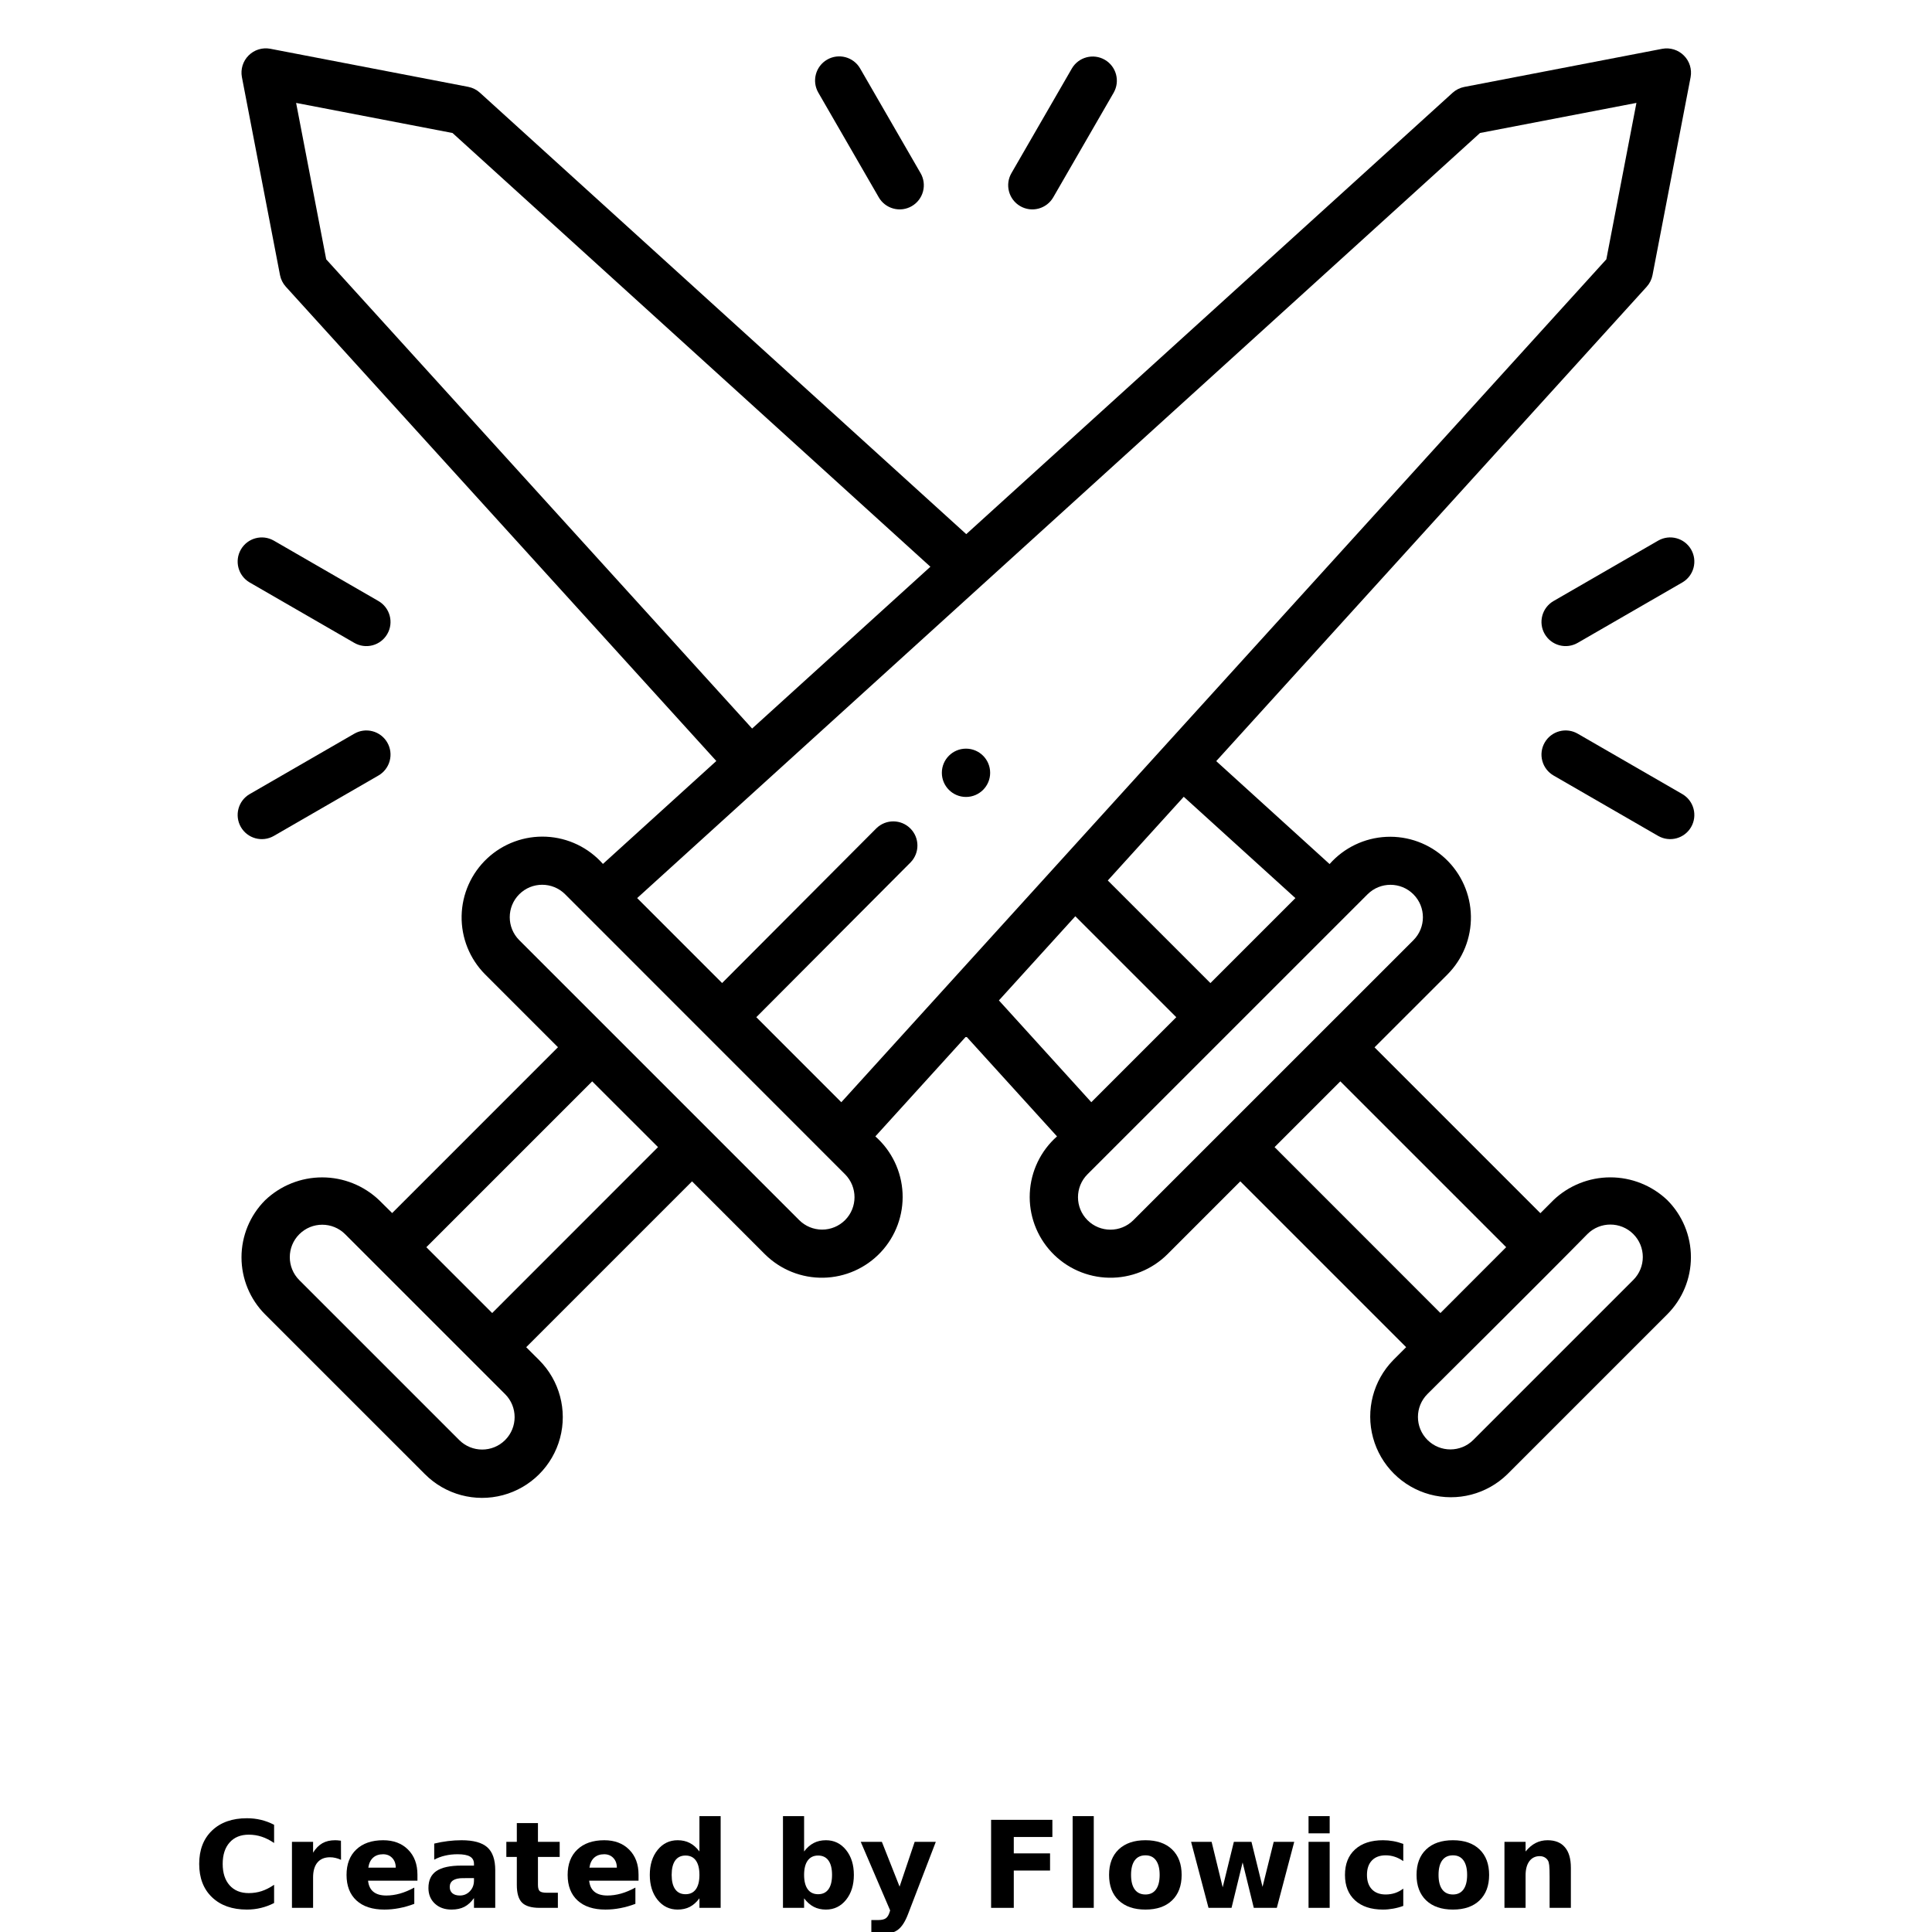
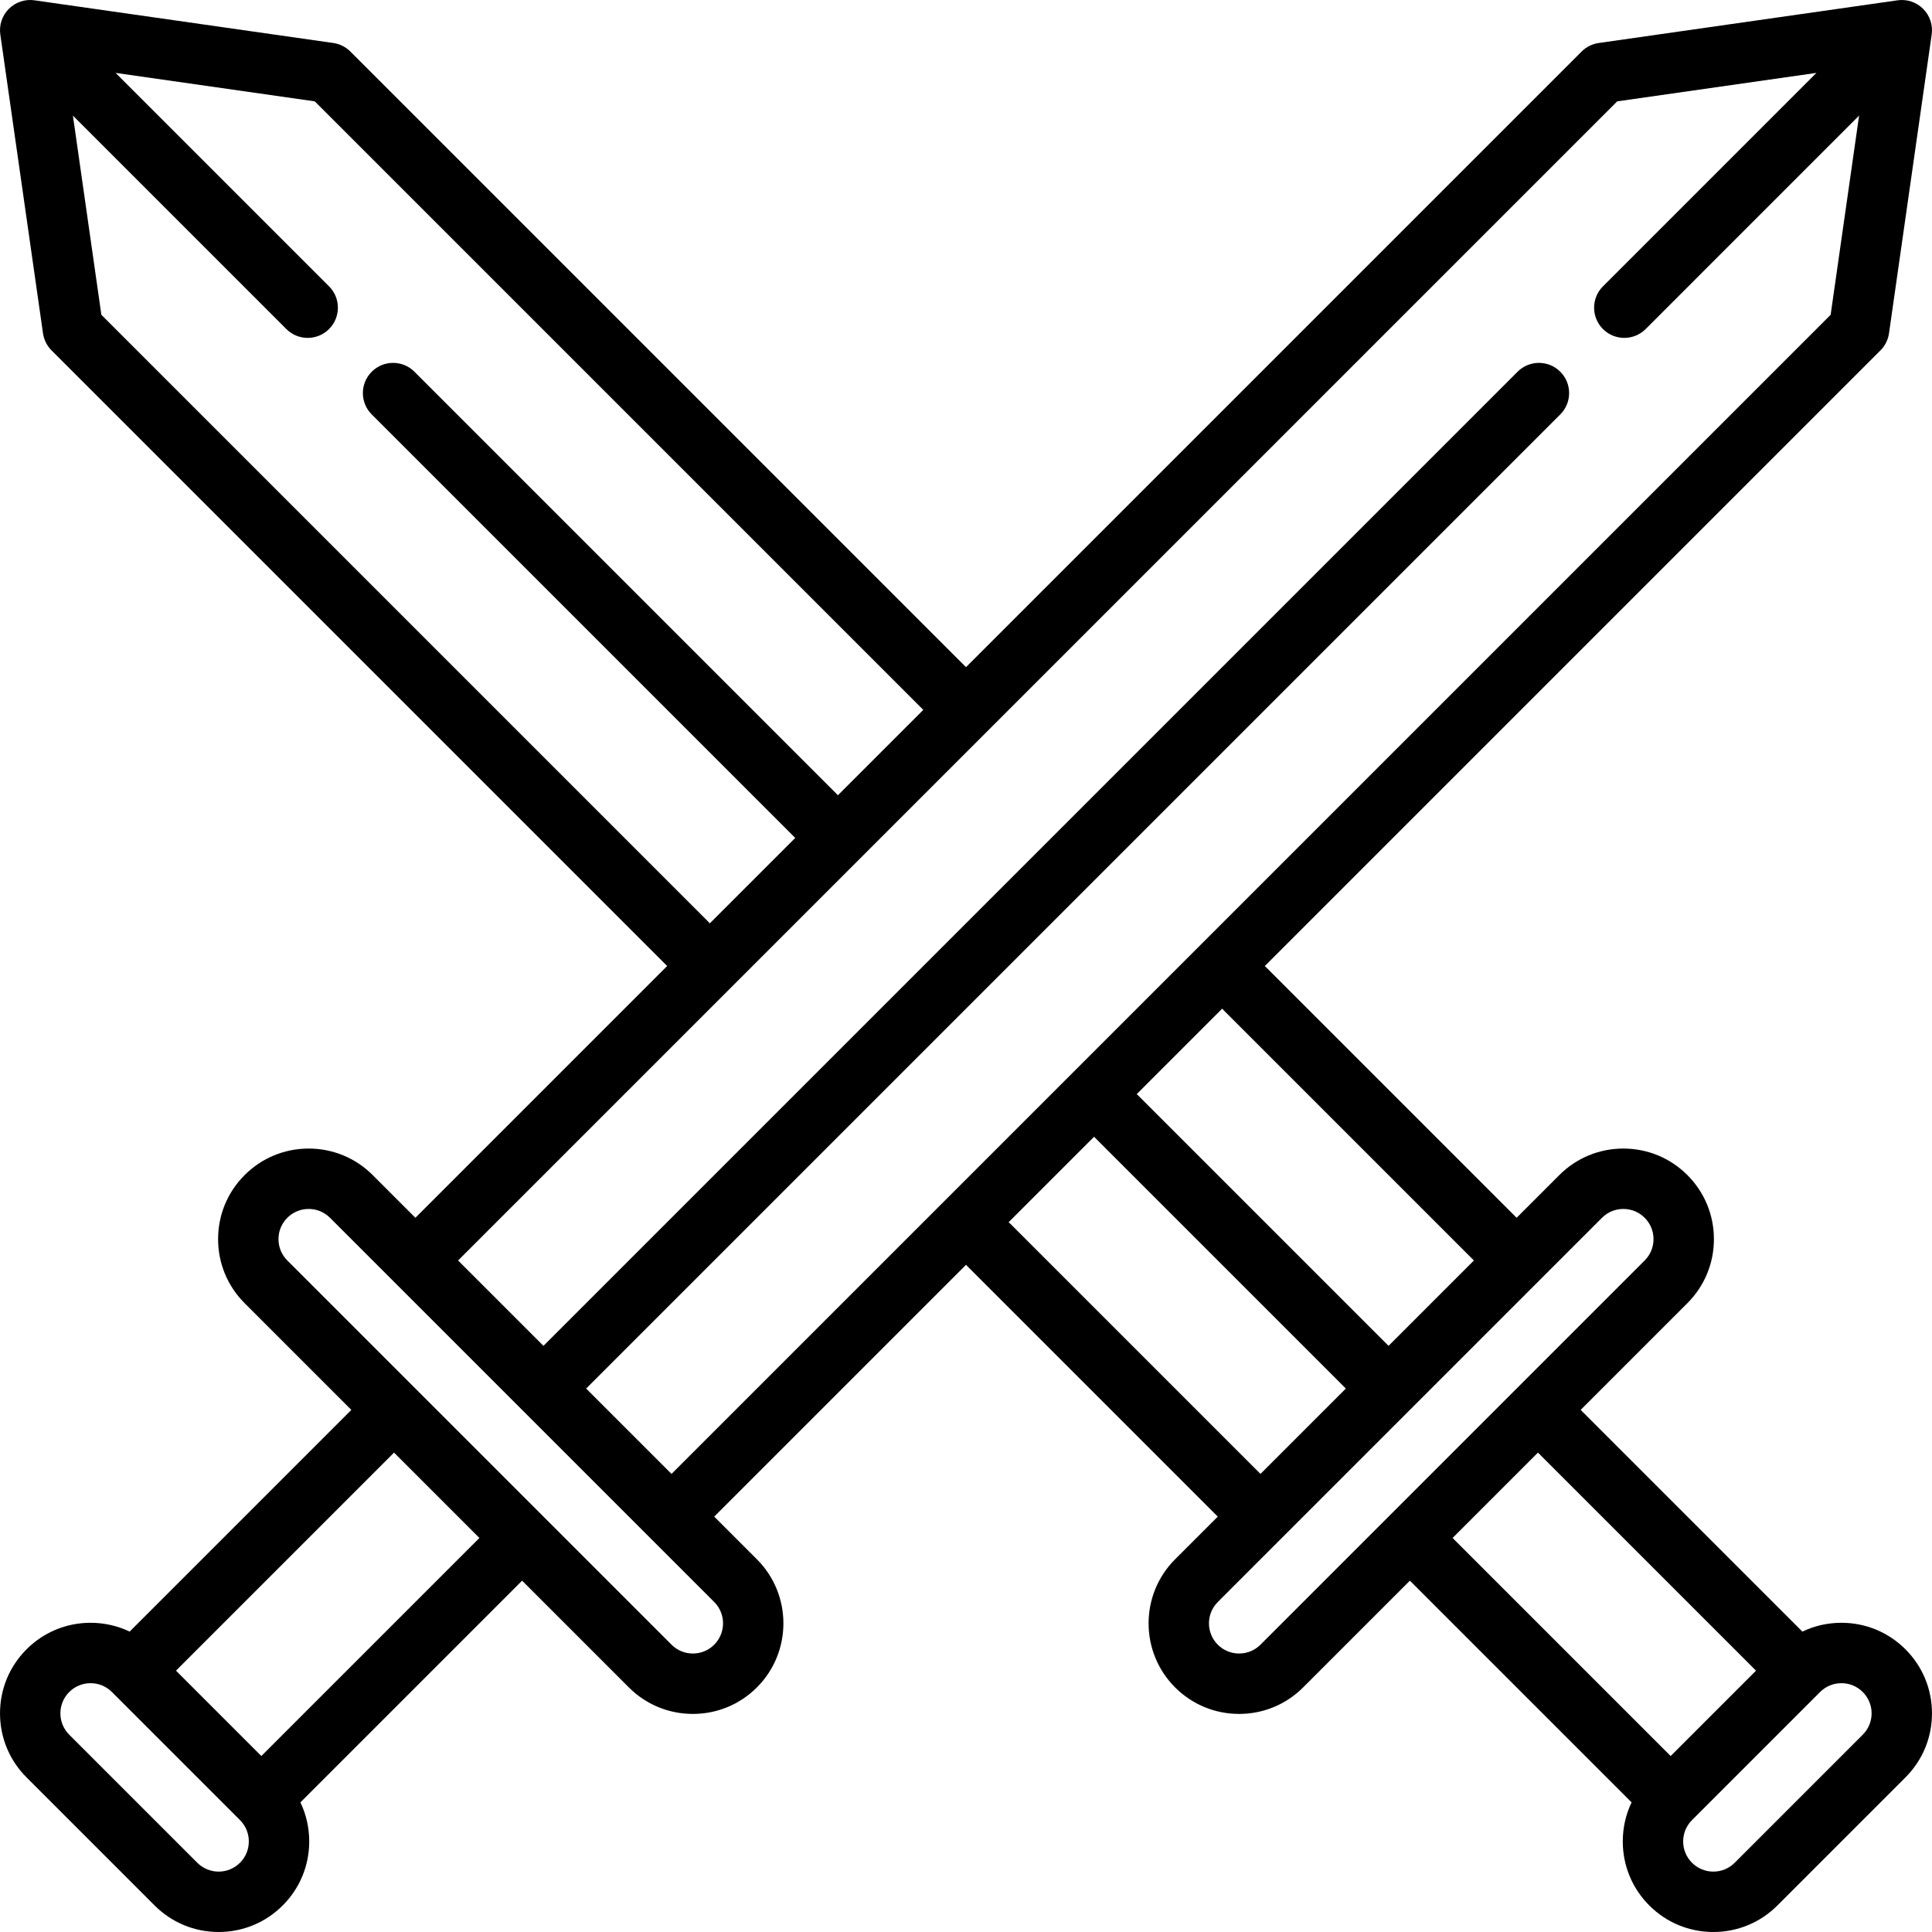
- <svg xmlns="http://www.w3.org/2000/svg" xmlns:xlink="http://www.w3.org/1999/xlink" width="700pt" height="700pt" version="1.1" viewBox="0 0 700 700">
-   <defs>
-     <symbol id="o" overflow="visible">
-       <path d="m29.312-1.75c-1.512 0.781-3.09 1.371-4.734 1.766-1.637 0.406-3.34 0.609-5.109 0.609-5.312 0-9.527-1.484-12.641-4.453-3.106-2.969-4.656-7-4.656-12.094s1.551-9.125 4.656-12.094c3.113-2.969 7.328-4.453 12.641-4.453 1.77 0 3.473 0.199 5.109 0.594 1.645 0.398 3.223 0.992 4.734 1.781v6.594c-1.531-1.039-3.039-1.801-4.516-2.281-1.48-0.488-3.039-0.734-4.672-0.734-2.938 0-5.246 0.945-6.922 2.828-1.68 1.875-2.516 4.465-2.516 7.766 0 3.293 0.836 5.883 2.516 7.766 1.676 1.875 3.984 2.812 6.922 2.812 1.633 0 3.191-0.238 4.672-0.719 1.477-0.488 2.984-1.254 4.516-2.297z" />
-     </symbol>
-     <symbol id="i" overflow="visible">
-       <path d="m21.453-17.406c-0.68-0.312-1.352-0.539-2.016-0.688-0.656-0.156-1.32-0.234-1.984-0.234-1.969 0-3.484 0.633-4.547 1.891-1.055 1.262-1.578 3.07-1.578 5.422v11.016h-7.656v-23.922h7.656v3.922c0.977-1.562 2.102-2.703 3.375-3.422 1.281-0.719 2.812-1.078 4.594-1.078 0.25 0 0.523 0.012 0.828 0.031 0.301 0.023 0.734 0.07 1.297 0.141z" />
-     </symbol>
-     <symbol id="a" overflow="visible">
-       <path d="m27.562-12.031v2.188h-17.891c0.188 1.793 0.832 3.137 1.938 4.031 1.113 0.898 2.672 1.344 4.672 1.344 1.602 0 3.25-0.234 4.938-0.703 1.688-0.477 3.422-1.203 5.203-2.172v5.891c-1.805 0.688-3.609 1.203-5.422 1.547-1.812 0.352-3.621 0.531-5.422 0.531-4.336 0-7.703-1.098-10.109-3.297-2.398-2.207-3.594-5.297-3.594-9.266 0-3.906 1.176-6.973 3.531-9.203 2.363-2.238 5.609-3.359 9.734-3.359 3.758 0 6.769 1.137 9.031 3.406 2.258 2.262 3.391 5.281 3.391 9.062zm-7.859-2.531c0-1.457-0.43-2.629-1.281-3.516-0.844-0.895-1.949-1.344-3.312-1.344-1.492 0-2.699 0.418-3.625 1.25-0.918 0.836-1.492 2.039-1.719 3.609z" />
-     </symbol>
-     <symbol id="h" overflow="visible">
-       <path d="m14.391-10.766c-1.594 0-2.793 0.273-3.594 0.812-0.805 0.543-1.203 1.34-1.203 2.391 0 0.969 0.32 1.73 0.969 2.281 0.645 0.543 1.547 0.812 2.703 0.812 1.438 0 2.644-0.516 3.625-1.547 0.988-1.031 1.484-2.32 1.484-3.875v-0.875zm11.688-2.891v13.656h-7.703v-3.547c-1.031 1.449-2.188 2.508-3.469 3.172s-2.84 1-4.672 1c-2.481 0-4.496-0.723-6.047-2.172-1.543-1.445-2.312-3.32-2.312-5.625 0-2.812 0.961-4.867 2.891-6.172 1.938-1.312 4.969-1.969 9.094-1.969h4.516v-0.609c0-1.207-0.48-2.094-1.438-2.656-0.949-0.562-2.438-0.844-4.469-0.844-1.637 0-3.156 0.168-4.562 0.5-1.406 0.324-2.719 0.812-3.938 1.469v-5.828c1.645-0.406 3.289-0.707 4.938-0.906 1.656-0.207 3.305-0.312 4.953-0.312 4.32 0 7.438 0.855 9.344 2.562 1.914 1.699 2.875 4.461 2.875 8.281z" />
-     </symbol>
-     <symbol id="g" overflow="visible">
-       <path d="m12.031-30.719v6.797h7.875v5.469h-7.875v10.141c0 1.117 0.219 1.871 0.656 2.266 0.438 0.387 1.312 0.578 2.625 0.578h3.938v5.469h-6.562c-3.023 0-5.164-0.629-6.422-1.891-1.262-1.258-1.891-3.398-1.891-6.422v-10.141h-3.797v-5.469h3.797v-6.797z" />
-     </symbol>
-     <symbol id="f" overflow="visible">
-       <path d="m19.953-20.422v-12.812h7.688v33.234h-7.688v-3.453c-1.055 1.406-2.215 2.438-3.484 3.094-1.273 0.656-2.742 0.984-4.406 0.984-2.949 0-5.371-1.172-7.266-3.516-1.887-2.344-2.828-5.359-2.828-9.047s0.941-6.703 2.828-9.047c1.895-2.344 4.316-3.516 7.266-3.516 1.656 0 3.117 0.336 4.391 1 1.281 0.656 2.445 1.684 3.5 3.078zm-5.047 15.484c1.645 0 2.894-0.598 3.75-1.797 0.863-1.195 1.297-2.93 1.297-5.203 0-2.281-0.434-4.019-1.297-5.219-0.855-1.195-2.106-1.797-3.75-1.797-1.625 0-2.871 0.602-3.734 1.797-0.855 1.199-1.281 2.938-1.281 5.219 0 2.273 0.426 4.008 1.281 5.203 0.863 1.199 2.109 1.797 3.734 1.797z" />
-     </symbol>
-     <symbol id="e" overflow="visible">
-       <path d="m16.406-4.938c1.633 0 2.883-0.598 3.75-1.797 0.863-1.195 1.297-2.93 1.297-5.203 0-2.281-0.434-4.019-1.297-5.219-0.867-1.195-2.117-1.797-3.75-1.797-1.637 0-2.891 0.605-3.766 1.812-0.875 1.199-1.312 2.934-1.312 5.203 0 2.262 0.438 3.996 1.312 5.203 0.875 1.199 2.129 1.797 3.766 1.797zm-5.078-15.484c1.051-1.395 2.219-2.422 3.5-3.078 1.281-0.664 2.754-1 4.422-1 2.945 0 5.367 1.172 7.266 3.516 1.895 2.344 2.844 5.359 2.844 9.047s-0.949 6.703-2.844 9.047c-1.898 2.344-4.32 3.516-7.266 3.516-1.668 0-3.141-0.336-4.422-1s-2.449-1.691-3.5-3.078v3.453h-7.656v-33.234h7.656z" />
-     </symbol>
-     <symbol id="d" overflow="visible">
-       <path d="m0.531-23.922h7.656l6.422 16.234 5.469-16.234h7.656l-10.062 26.188c-1.012 2.664-2.195 4.523-3.547 5.578-1.344 1.062-3.121 1.594-5.328 1.594h-4.422v-5.016h2.391c1.301 0 2.242-0.211 2.828-0.625 0.594-0.406 1.055-1.148 1.391-2.219l0.203-0.656z" />
-     </symbol>
-     <symbol id="c" overflow="visible">
-       <path d="m4.016-31.891h22.203v6.219h-13.984v5.938h13.141v6.219h-13.141v13.516h-8.219z" />
-     </symbol>
-     <symbol id="n" overflow="visible">
-       <path d="m3.672-33.234h7.656v33.234h-7.656z" />
-     </symbol>
-     <symbol id="b" overflow="visible">
-       <path d="m15.062-19.031c-1.699 0-2.996 0.609-3.891 1.828-0.887 1.219-1.328 2.977-1.328 5.266 0 2.293 0.441 4.047 1.328 5.266 0.895 1.219 2.191 1.828 3.891 1.828 1.664 0 2.938-0.609 3.812-1.828 0.883-1.219 1.328-2.973 1.328-5.266 0-2.289-0.445-4.047-1.328-5.266-0.875-1.219-2.148-1.828-3.812-1.828zm0-5.469c4.113 0 7.328 1.109 9.641 3.328s3.469 5.297 3.469 9.234c0 3.93-1.156 7.008-3.469 9.234-2.312 2.219-5.527 3.328-9.641 3.328-4.137 0-7.371-1.109-9.703-3.328-2.324-2.227-3.484-5.305-3.484-9.234 0-3.938 1.16-7.016 3.484-9.234 2.332-2.219 5.566-3.328 9.703-3.328z" />
-     </symbol>
-     <symbol id="m" overflow="visible">
-       <path d="m1.531-23.922h7.438l4.016 16.484 4.047-16.484h6.375l4.016 16.312 4.047-16.312h7.438l-6.312 23.922h-8.344l-4.047-16.453-4.016 16.453h-8.344z" />
-     </symbol>
-     <symbol id="l" overflow="visible">
-       <path d="m3.672-23.922h7.656v23.922h-7.656zm0-9.312h7.656v6.234h-7.656z" />
-     </symbol>
-     <symbol id="k" overflow="visible">
-       <path d="m23-23.172v6.234c-1.031-0.719-2.074-1.242-3.125-1.578-1.043-0.344-2.125-0.516-3.25-0.516-2.137 0-3.805 0.625-5 1.875-1.188 1.242-1.781 2.981-1.781 5.219 0 2.231 0.594 3.969 1.781 5.219 1.195 1.25 2.863 1.875 5 1.875 1.195 0 2.332-0.176 3.406-0.531 1.07-0.363 2.062-0.895 2.969-1.594v6.266c-1.188 0.438-2.402 0.766-3.641 0.984-1.23 0.227-2.465 0.344-3.703 0.344-4.312 0-7.688-1.109-10.125-3.328s-3.656-5.297-3.656-9.234c0-3.945 1.219-7.023 3.656-9.234 2.438-2.219 5.812-3.328 10.125-3.328 1.25 0 2.484 0.109 3.703 0.328s2.43 0.555 3.641 1z" />
-     </symbol>
-     <symbol id="j" overflow="visible">
-       <path d="m27.734-14.562v14.562h-7.703v-11.156c0-2.062-0.047-3.484-0.141-4.266-0.086-0.781-0.242-1.359-0.469-1.734-0.305-0.5-0.711-0.883-1.219-1.156-0.512-0.281-1.094-0.422-1.75-0.422-1.594 0-2.852 0.617-3.766 1.844-0.906 1.23-1.359 2.938-1.359 5.125v11.766h-7.656v-23.922h7.656v3.5c1.145-1.395 2.363-2.422 3.656-3.078 1.301-0.664 2.738-1 4.312-1 2.758 0 4.852 0.852 6.281 2.547 1.438 1.688 2.156 4.152 2.156 7.391z" />
-     </symbol>
-   </defs>
+ <svg xmlns="http://www.w3.org/2000/svg" version="1.1" id="Capa_1" x="0px" y="0px" viewBox="0 0 511.818 511.818" style="enable-background:new 0 0 511.818 511.818;" xml:space="preserve">
+   <path d="M504.79,436.929c-4.532-4.532-10.557-7.027-16.966-7.027c-3.641,0-7.157,0.807-10.346,2.334l-58.733-58.733l28.272-28.272  c4.532-4.532,7.027-10.557,7.027-16.966s-2.496-12.435-7.027-16.966s-10.557-7.027-16.966-7.027s-12.435,2.496-16.966,7.027  l-11.308,11.308l-66.296-66.296c-0.135-0.135-0.278-0.256-0.42-0.38L498.164,92.825c1.224-1.224,2.018-2.812,2.263-4.525  l11.31-79.167c0.356-2.493-0.482-5.008-2.263-6.788c-1.78-1.781-4.298-2.623-6.788-2.263l-79.167,11.31  c-1.713,0.245-3.301,1.039-4.525,2.263L255.909,176.739L92.824,13.654c-1.224-1.224-2.812-2.018-4.525-2.263L9.132,0.082  C6.64-0.278,4.124,0.564,2.344,2.345C0.563,4.125-0.275,6.64,0.081,9.133l11.31,79.167c0.245,1.713,1.039,3.302,2.263,4.525  L176.339,255.51c0.135,0.135,0.278,0.256,0.42,0.38l-66.716,66.717l-11.308-11.308c-4.532-4.532-10.557-7.027-16.966-7.027  s-12.435,2.496-16.966,7.027s-7.027,10.557-7.027,16.966s2.496,12.435,7.027,16.966l28.272,28.272l-58.733,58.733  c-3.19-1.526-6.706-2.334-10.346-2.334c-6.409,0-12.435,2.496-16.966,7.027s-7.027,10.557-7.027,16.966s2.496,12.435,7.027,16.966  l33.929,33.929c4.532,4.532,10.557,7.027,16.966,7.027s12.435-2.496,16.966-7.027s7.027-10.557,7.027-16.966  c0-3.641-0.807-7.157-2.334-10.346l58.733-58.733l28.272,28.272c4.532,4.532,10.557,7.027,16.966,7.027s12.435-2.496,16.966-7.027  c9.355-9.355,9.355-24.578,0-33.933l-11.308-11.308l66.716-66.716c0.123,0.142,0.245,0.285,0.38,0.42l66.296,66.296l-11.308,11.308  c-9.355,9.355-9.355,24.578,0,33.933c4.532,4.532,10.557,7.027,16.966,7.027s12.435-2.496,16.966-7.027l28.272-28.272l58.733,58.733  c-1.526,3.19-2.334,6.706-2.334,10.346c0,6.409,2.496,12.435,7.027,16.966s10.557,7.027,16.966,7.027s12.435-2.496,16.966-7.027  l33.929-33.929c4.532-4.532,7.027-10.557,7.027-16.966S509.321,441.461,504.79,436.929z M324.166,267.623l66.296,66.296  l-22.615,22.615l-66.296-66.296c-0.135-0.135-0.278-0.257-0.42-0.38l22.655-22.655C323.909,267.345,324.031,267.488,324.166,267.623  z M187.652,244.196L26.853,83.396l-7.538-52.768L75.856,87.17c1.562,1.562,3.609,2.343,5.657,2.343s4.095-0.781,5.657-2.343  c3.125-3.124,3.125-8.189,0-11.313L30.628,19.315l52.768,7.538l161.199,161.199l-22.635,22.635c-0.123-0.142-0.245-0.285-0.38-0.42  L109.788,98.475c-3.124-3.124-8.189-3.124-11.313,0c-3.125,3.124-3.125,8.189,0,11.313l111.792,111.792  c0.135,0.135,0.278,0.257,0.42,0.38l-22.655,22.655C187.908,244.474,187.787,244.331,187.652,244.196z M63.576,493.477  c-1.51,1.51-3.517,2.341-5.653,2.341s-4.143-0.831-5.653-2.341l-33.929-33.929c-1.51-1.51-2.341-3.517-2.341-5.653  s0.831-4.143,2.341-5.652c1.51-1.51,3.518-2.341,5.653-2.341c2.136,0,4.143,0.831,5.653,2.341l33.929,33.929  c1.51,1.51,2.341,3.517,2.341,5.653S65.086,491.967,63.576,493.477z M69.233,465.201l-22.615-22.615l57.77-57.77l22.615,22.615  L69.233,465.201z M189.207,435.703c-1.51,1.51-3.517,2.341-5.653,2.341s-4.143-0.831-5.653-2.341L76.115,333.917  c-1.51-1.51-2.341-3.517-2.341-5.653s0.831-4.143,2.341-5.653s3.517-2.341,5.653-2.341s4.143,0.831,5.653,2.341l16.964,16.964  l33.924,33.924c0.002,0.002,0.003,0.003,0.005,0.005s0.003,0.003,0.005,0.005l33.924,33.924l16.964,16.964  C192.323,427.514,192.323,432.586,189.207,435.703z M155.284,367.848l258.059-258.059c3.125-3.124,3.125-8.189,0-11.313  c-3.124-3.124-8.189-3.124-11.313,0L143.971,356.534l-22.615-22.615L428.422,26.853l52.768-7.538l-56.541,56.542  c-3.125,3.124-3.125,8.189,0,11.313c1.562,1.562,3.609,2.343,5.657,2.343s4.095-0.781,5.657-2.343l56.541-56.542l-7.538,52.768  L177.899,390.463L155.284,367.848z M267.622,324.166c-0.135-0.135-0.278-0.256-0.42-0.38l22.655-22.655  c0.123,0.142,0.245,0.285,0.38,0.42l66.296,66.296l-22.615,22.615L267.622,324.166z M333.917,435.703  c-1.51,1.51-3.517,2.341-5.653,2.341s-4.143-0.831-5.653-2.341c-3.117-3.117-3.117-8.188,0-11.306l16.964-16.964l33.924-33.924  c0.002-0.002,0.003-0.003,0.005-0.005s0.003-0.003,0.005-0.005l33.924-33.924l16.964-16.964c1.51-1.51,3.517-2.341,5.653-2.341  s4.143,0.831,5.653,2.341s2.341,3.517,2.341,5.653s-0.831,4.143-2.341,5.653L333.917,435.703z M407.43,384.816l57.77,57.77  l-22.615,22.615l-57.77-57.77L407.43,384.816z M493.476,459.548l-33.929,33.929c-1.51,1.51-3.517,2.341-5.653,2.341  s-4.143-0.831-5.653-2.341s-2.341-3.517-2.341-5.653s0.831-4.143,2.341-5.653l33.929-33.929c1.51-1.51,3.517-2.341,5.653-2.341  s4.143,0.831,5.653,2.341s2.341,3.517,2.341,5.653S494.986,458.038,493.476,459.548z" />
  <g>
-     <path d="m562.79 434.88-4.68 4.68-60.086-60.086 26.426-26.418-0.004 0.004c5.574-5.613 8.637-13.246 8.492-21.156-0.145-7.906-3.484-15.422-9.258-20.828-5.773-5.406-13.492-8.246-21.391-7.871-7.902 0.375-15.316 3.93-20.555 9.859l-41.074-37.293 155.96-171.87c1.078-1.188 1.812-2.652 2.117-4.227l13.809-71.75h-0.004c0.52-2.844-0.391-5.762-2.438-7.809-2.043-2.043-4.961-2.957-7.809-2.438l-71.766 13.824c-1.578 0.305-3.039 1.039-4.227 2.117l-176.21 159.91-176.21-159.94c-1.188-1.078-2.652-1.812-4.227-2.117l-71.75-13.809c-2.848-0.527-5.777 0.379-7.824 2.426-2.051 2.047-2.965 4.973-2.441 7.82l13.809 71.75c0.305 1.578 1.039 3.039 2.117 4.227l155.97 171.84-41.082 37.293c-5.234-5.93-12.648-9.488-20.551-9.863-7.902-0.371-15.617 2.469-21.391 7.875-5.773 5.406-9.113 12.922-9.258 20.828-0.145 7.91 2.918 15.539 8.492 21.156l26.418 26.418-60.078 60.082-4.684-4.637c-5.57-5.32-12.973-8.289-20.676-8.289-7.703 0-15.105 2.969-20.676 8.289-5.477 5.488-8.551 12.926-8.551 20.676 0 7.754 3.074 15.188 8.551 20.676l57.934 57.918c7.387 7.387 18.156 10.273 28.246 7.57 10.094-2.703 17.977-10.586 20.68-20.676 2.707-10.09-0.176-20.859-7.566-28.246l-4.691-4.68 60.086-60.086 26.418 26.426v-0.004c5.617 5.574 13.246 8.637 21.156 8.492 7.906-0.145 15.422-3.484 20.828-9.258 5.406-5.773 8.246-13.492 7.875-21.391-0.375-7.902-3.934-15.316-9.859-20.555l32.91-36.25 32.91 36.25h-0.004c-5.93 5.238-9.484 12.652-9.859 20.555-0.375 7.898 2.465 15.617 7.871 21.391 5.406 5.773 12.922 9.113 20.832 9.258 7.906 0.145 15.539-2.918 21.152-8.492l26.418-26.426 60.086 60.086-4.68 4.68-0.004 0.004c-7.25 7.414-10.027 18.109-7.309 28.117 2.723 10.004 10.539 17.82 20.543 20.543 10.008 2.719 20.703-0.062 28.117-7.309l57.961-57.961c5.477-5.488 8.551-12.926 8.551-20.676 0-7.754-3.074-15.188-8.551-20.676-5.574-5.309-12.977-8.262-20.672-8.254-7.695 0.008-15.094 2.981-20.652 8.297zm-93.441-109.48-30.793 30.793-37.18-37.18 27.52-30.328zm-351.16-231.44-10.902-56.672 56.672 10.902 173.14 157.15-64.594 58.625zm64.828 427.8c-4.594 4.586-12.031 4.586-16.625 0l-57.953-57.949c-4.59-4.594-4.59-12.035 0-16.625 4.594-4.594 12.035-4.594 16.625 0l57.969 57.961v-0.004c4.574 4.598 4.566 12.031-0.016 16.617zm-4.691-46.023-23.852-23.852 60.086-60.086 23.852 23.824zm127.86-33.672c-2.203 2.207-5.195 3.445-8.312 3.445-3.117 0-6.109-1.238-8.312-3.445l-101.43-101.43c-4.59-4.59-4.59-12.035 0-16.625 4.59-4.59 12.035-4.59 16.625 0l101.43 101.46c4.559 4.594 4.559 12.004 0 16.598zm-1.363-42.707-30.801-30.809 55.93-56.121v-0.004c3.312-3.438 3.258-8.895-0.125-12.266-3.379-3.371-8.836-3.41-12.266-0.086l-55.93 56.102-30.773-30.781 305.38-277.21 56.672-10.902-10.902 56.672zm57.102-36.891 27.684-30.492 36.582 36.582-30.789 30.793zm48.719 79.625c-4.59 4.59-12.035 4.59-16.625 0-4.59-4.59-4.59-12.035 0-16.625l101.46-101.44c4.59-4.594 12.035-4.594 16.625 0 4.59 4.59 4.59 12.031 0 16.625zm51.16-26.469 23.828-23.828 60.086 60.086-23.824 23.855zm129.97 48.125-57.961 57.961h0.004c-4.594 4.59-12.035 4.59-16.625 0-4.594-4.594-4.594-12.035 0-16.625 0 0 43.629-43.32 57.961-57.961h-0.004c4.594-4.59 12.035-4.59 16.625 0 4.594 4.59 4.594 12.035 0 16.625z" />
-     <path d="m299.69 21.605c-4.184 2.414-5.617 7.766-3.203 11.949l21.875 37.887v0.004c1.152 2.023 3.066 3.508 5.316 4.117 2.246 0.613 4.648 0.301 6.664-0.867 2.019-1.164 3.492-3.086 4.086-5.34 0.598-2.254 0.27-4.652-0.91-6.66l-21.875-37.887v-0.004c-2.418-4.184-7.769-5.617-11.953-3.199z" />
-     <path d="m388.36 24.805-21.875 37.887v0.004c-1.18 2.008-1.508 4.406-0.91 6.66 0.594 2.254 2.066 4.176 4.086 5.34 2.016 1.168 4.418 1.48 6.664 0.867 2.25-0.609 4.164-2.094 5.316-4.117l21.875-37.887v-0.004c2.375-4.18 0.934-9.496-3.231-11.902-4.168-2.402-9.492-0.996-11.926 3.152z" />
-     <path d="m600.82 195.86-37.887 21.875h-0.004c-2.023 1.152-3.508 3.066-4.117 5.316-0.613 2.246-0.301 4.648 0.867 6.664 1.164 2.019 3.086 3.492 5.34 4.086 2.254 0.598 4.652 0.27 6.66-0.91l37.887-21.875h0.004c4.148-2.434 5.555-7.758 3.152-11.926-2.406-4.164-7.723-5.606-11.902-3.231z" />
-     <path d="m609.57 287.73-37.887-21.875h-0.004c-2.008-1.18-4.406-1.508-6.66-0.91-2.254 0.594-4.176 2.066-5.34 4.086-1.168 2.016-1.48 4.418-0.867 6.664 0.609 2.25 2.094 4.164 4.117 5.316l37.887 21.875h0.004c4.18 2.375 9.496 0.934 11.902-3.231 2.402-4.168 0.996-9.492-3.152-11.926z" />
-     <path d="m99.18 302.89 37.887-21.875h0.004c2.023-1.152 3.508-3.066 4.117-5.316 0.613-2.246 0.301-4.648-0.867-6.664-1.164-2.019-3.086-3.492-5.34-4.086-2.254-0.598-4.652-0.27-6.66 0.91l-37.887 21.875h-0.004c-4.148 2.434-5.555 7.758-3.152 11.926 2.406 4.164 7.723 5.606 11.902 3.231z" />
-     <path d="m90.43 211.02 37.887 21.875h0.004c2.008 1.18 4.406 1.508 6.66 0.91 2.254-0.594 4.176-2.066 5.34-4.086 1.168-2.016 1.48-4.418 0.867-6.664-0.609-2.25-2.094-4.164-4.117-5.316l-37.887-21.875h-0.004c-4.18-2.375-9.496-0.934-11.902 3.231-2.402 4.168-0.996 9.492 3.152 11.926z" />
-     <path d="m358.75 280c0 4.832-3.918 8.75-8.75 8.75s-8.75-3.918-8.75-8.75 3.918-8.75 8.75-8.75 8.75 3.918 8.75 8.75" />
-     <use x="70" y="691.25" xlink:href="#o" />
-     <use x="102.109" y="691.25" xlink:href="#i" />
-     <use x="123.684" y="691.25" xlink:href="#a" />
-     <use x="153.355" y="691.25" xlink:href="#h" />
-     <use x="182.879" y="691.25" xlink:href="#g" />
-     <use x="203.793" y="691.25" xlink:href="#a" />
-     <use x="233.465" y="691.25" xlink:href="#f" />
-     <use x="280.012" y="691.25" xlink:href="#e" />
-     <use x="311.328" y="691.25" xlink:href="#d" />
-     <use x="355.078" y="691.25" xlink:href="#c" />
-     <use x="384.965" y="691.25" xlink:href="#n" />
-     <use x="399.961" y="691.25" xlink:href="#b" />
-     <use x="430.02" y="691.25" xlink:href="#m" />
-     <use x="470.438" y="691.25" xlink:href="#l" />
-     <use x="485.434" y="691.25" xlink:href="#k" />
-     <use x="511.367" y="691.25" xlink:href="#b" />
-     <use x="541.422" y="691.25" xlink:href="#j" />
-   </g>
+ </g>
+   <g>
+ </g>
+   <g>
+ </g>
+   <g>
+ </g>
+   <g>
+ </g>
+   <g>
+ </g>
+   <g>
+ </g>
+   <g>
+ </g>
+   <g>
+ </g>
+   <g>
+ </g>
+   <g>
+ </g>
+   <g>
+ </g>
+   <g>
+ </g>
+   <g>
+ </g>
+   <g>
+ </g>
</svg>
